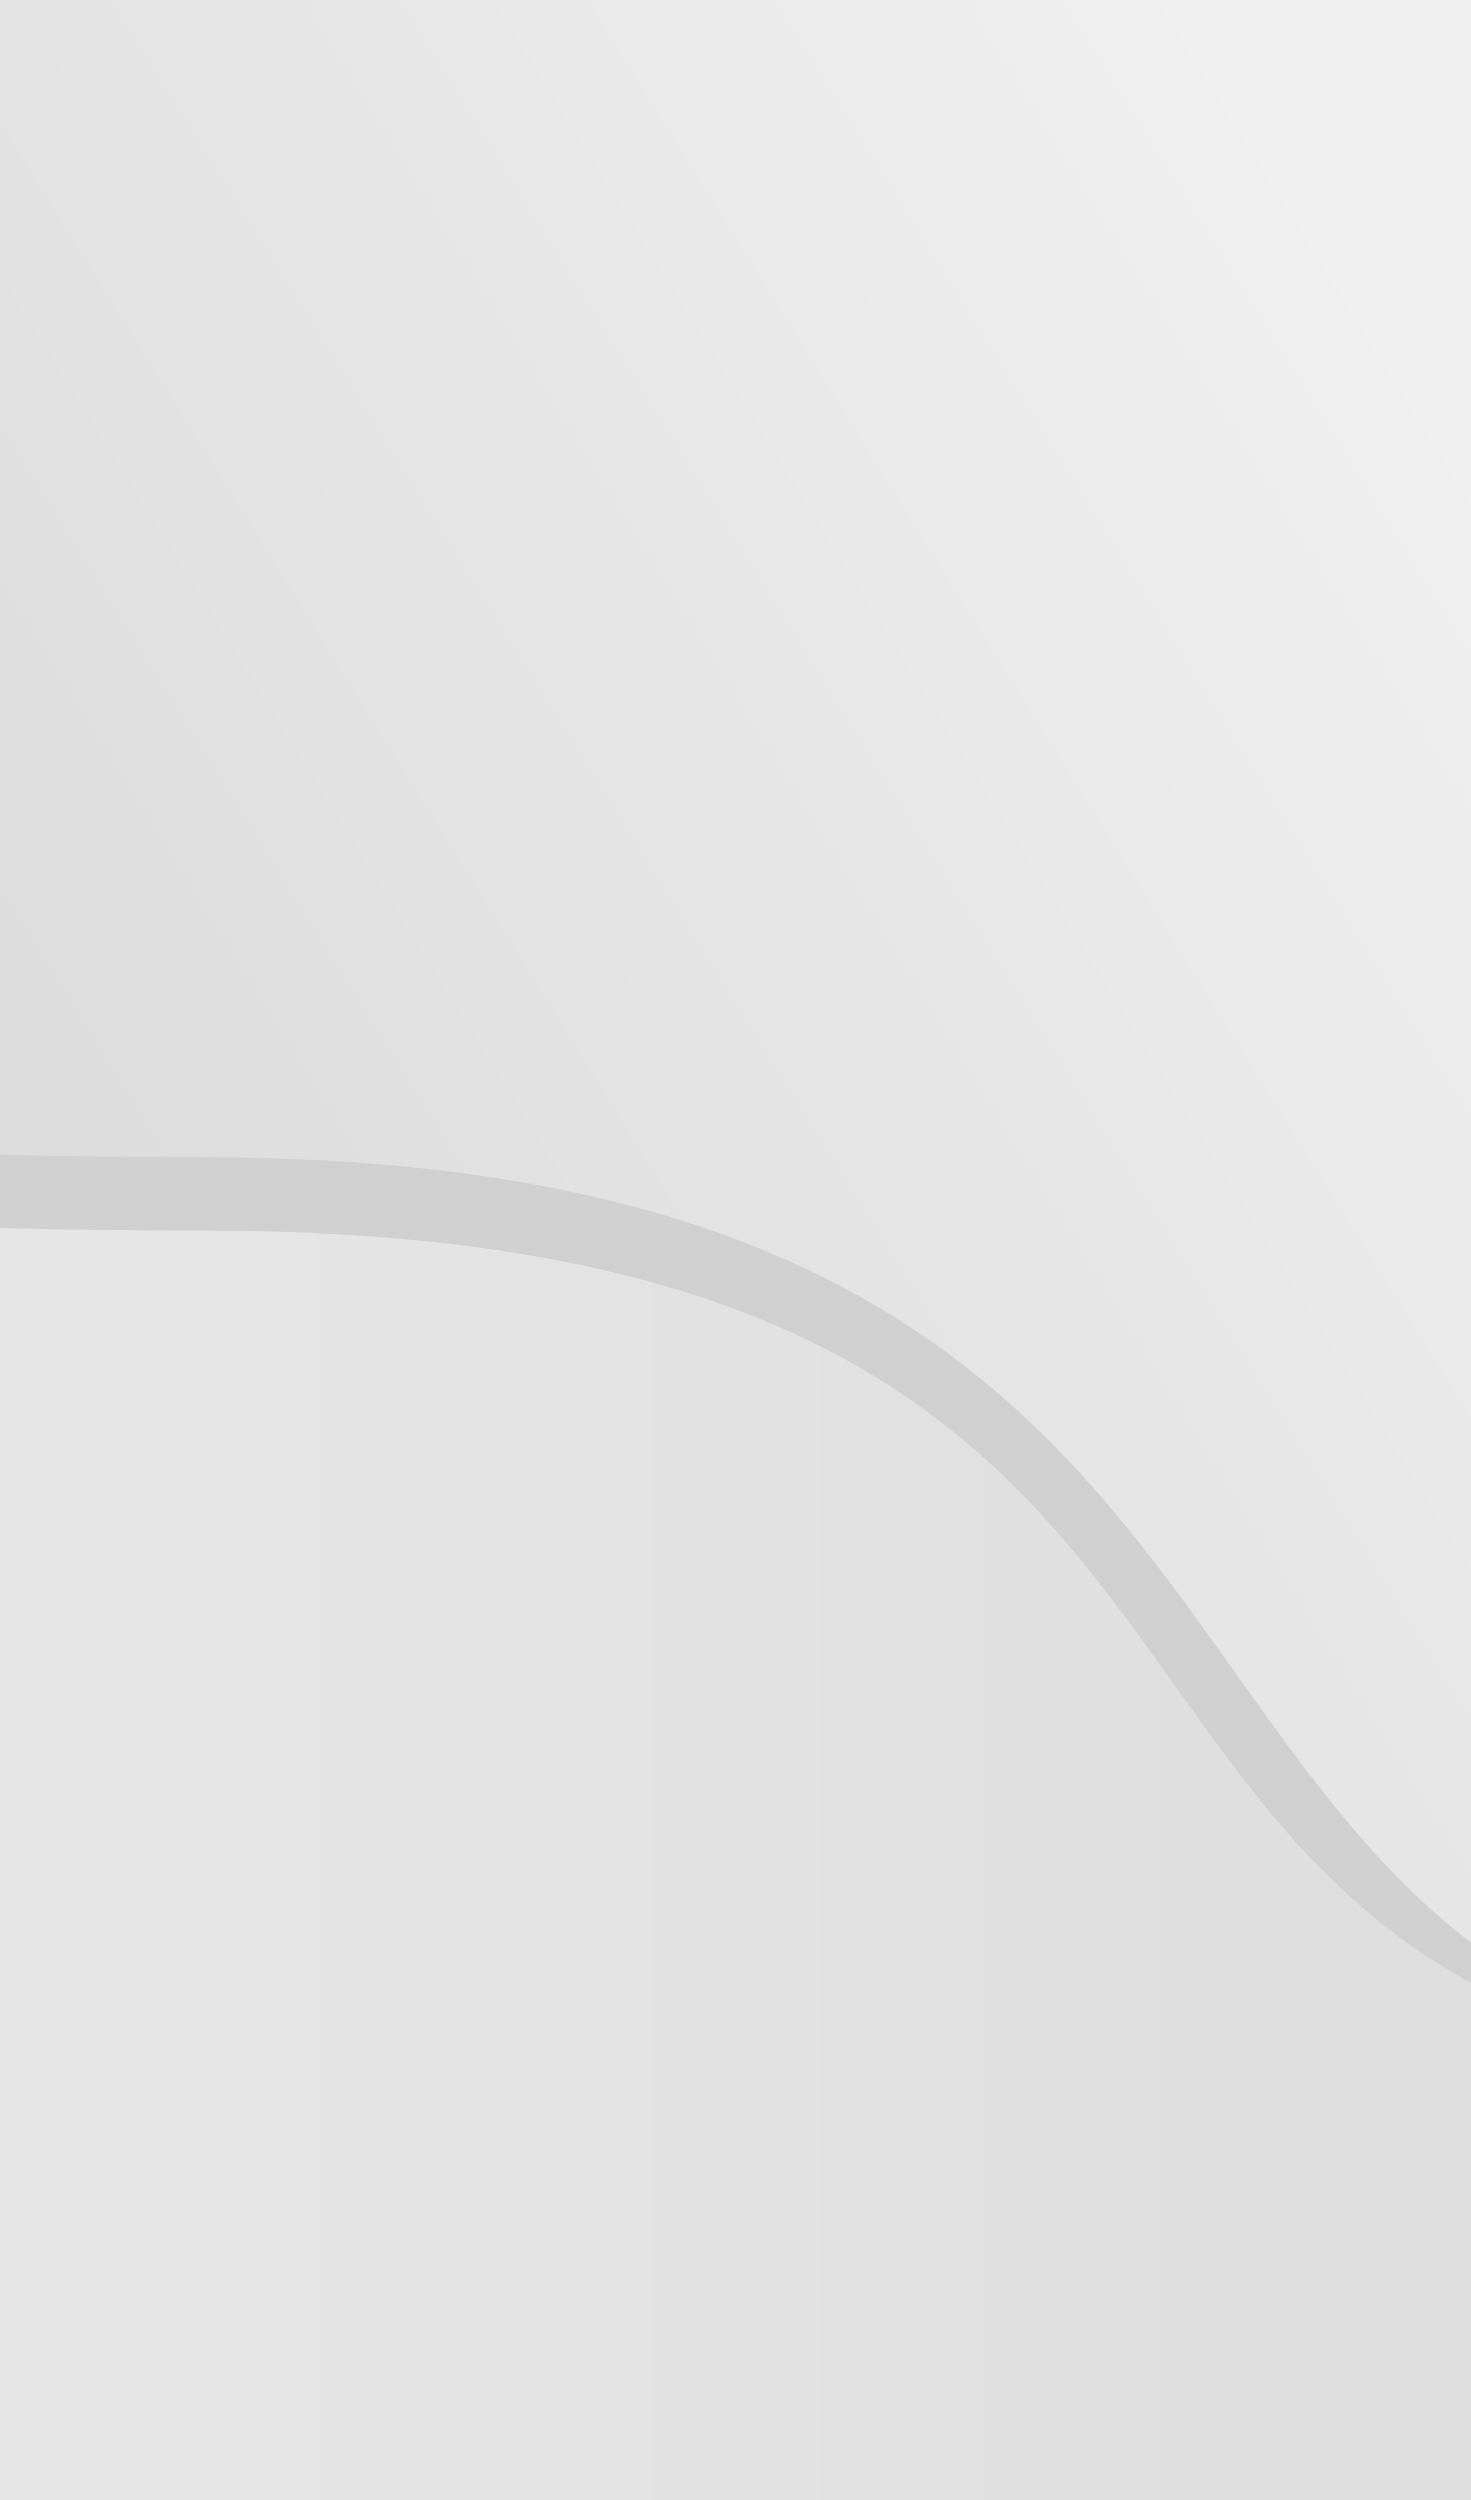
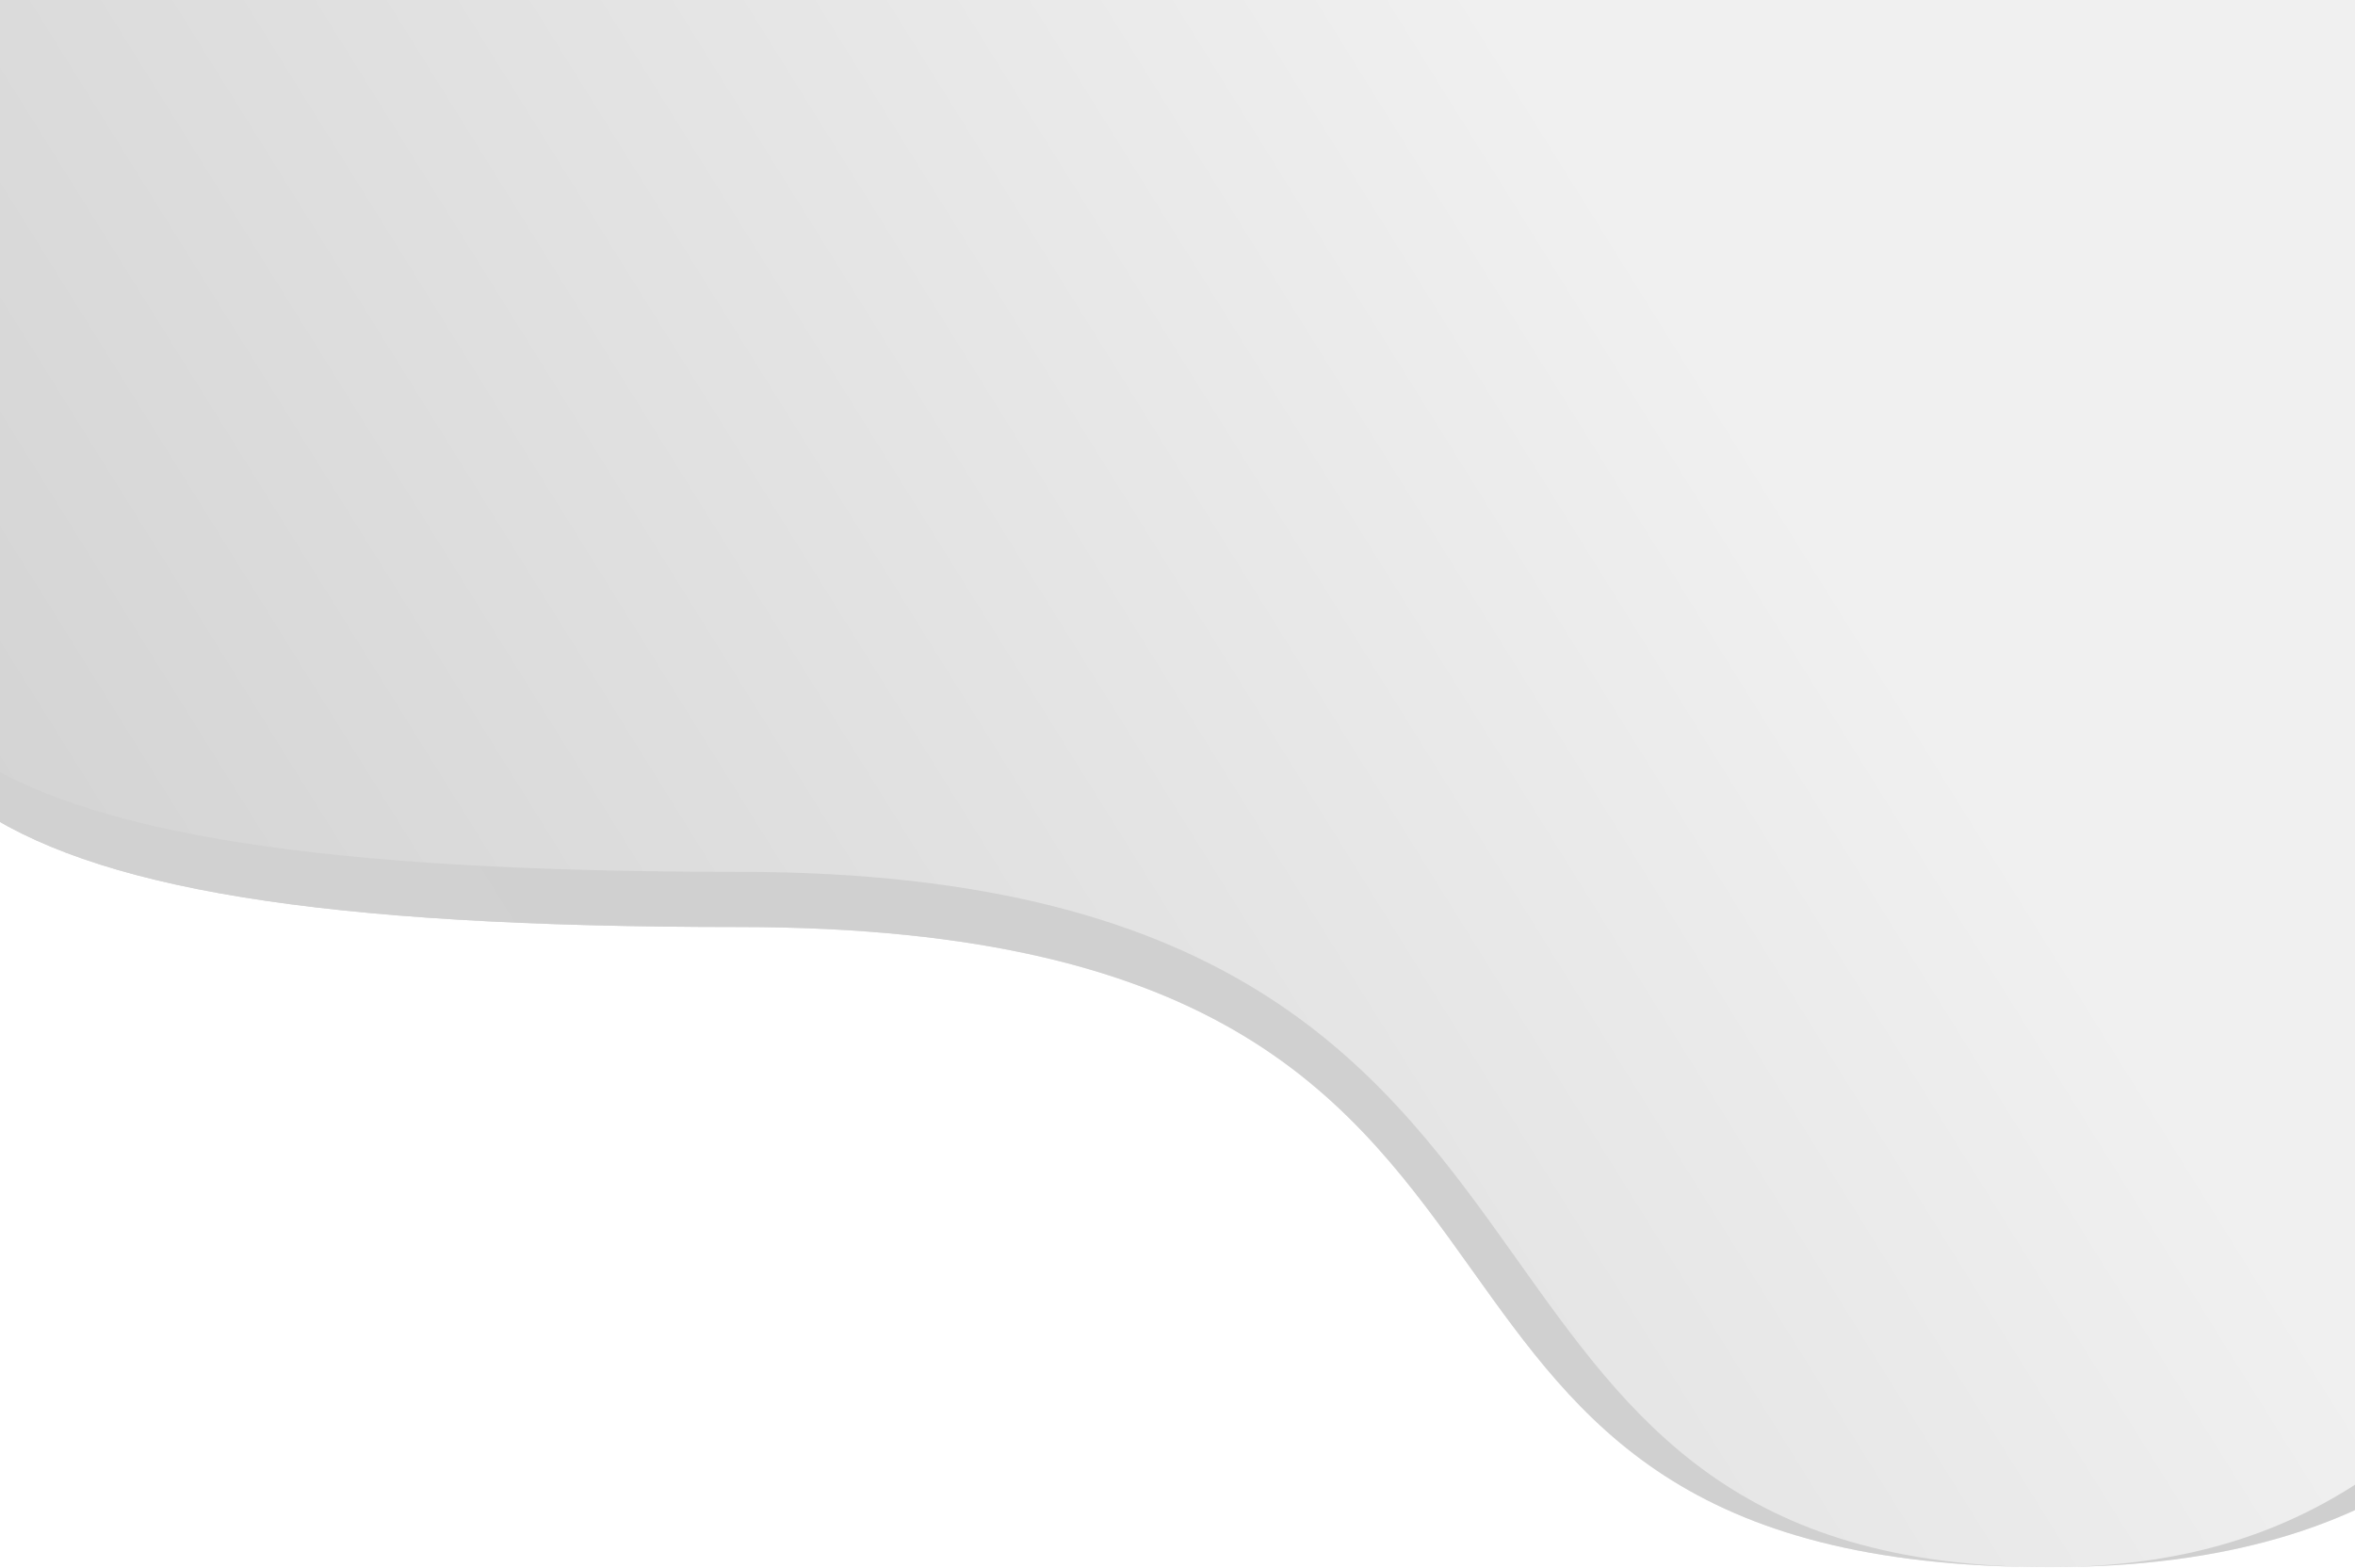
- <svg xmlns="http://www.w3.org/2000/svg" width="320" height="544" viewBox="0 0 320 544" fill="none">
-   <path d="M-350 0H670V544H-350V0Z" fill="url(#paint0_linear_1089_10)" />
-   <path d="M-349.848 0C-349.848 49.406 -216.656 11.666 -216.656 117.406C-216.656 223.147 -199.391 267.75 43.922 267.75C184.955 267.75 221.201 318.539 255.697 366.876C287.016 410.761 316.892 452.625 422.438 452.625C526.918 452.625 560.754 403.75 593.632 356.259C613.962 326.893 633.926 298.056 670 281.633V0L-349.848 0Z" fill="url(#paint1_linear_1089_10)" />
-   <path d="M-349.736 0H-350V248.625L-349.736 0Z" fill="url(#paint2_linear_1089_10)" />
-   <path d="M575.829 362.767C601.154 330.606 626.806 298.028 670 280.622V281.633C633.926 298.056 613.962 326.893 593.632 356.259C560.754 403.75 526.918 452.625 422.438 452.625C505.074 452.625 540.125 408.111 575.829 362.767Z" fill="url(#paint3_linear_1089_10)" />
-   <path d="M-216.656 117.406C-216.656 207.209 -199.391 251.812 43.922 251.812C189.001 251.812 230.53 310.19 268.805 363.994C301.519 409.98 331.856 452.625 422.438 452.625C316.892 452.625 287.016 410.761 255.697 366.876C221.201 318.539 184.955 267.75 43.922 267.75C-199.391 267.75 -216.656 223.147 -216.656 117.406Z" fill="url(#paint4_linear_1089_10)" />
-   <path d="M-350 248.625L-349.738 2.405C-348.034 20.53 -326.818 26.032 -301.808 32.517C-263.649 42.413 -216.656 54.598 -216.656 117.406C-216.656 44.249 -261.961 29.116 -313.796 11.803C-318.055 10.38 -322.393 9.082 -326.763 7.773C-334.494 5.459 -342.325 3.114 -350 0V248.625Z" fill="url(#paint5_linear_1089_10)" />
+ <svg xmlns="http://www.w3.org/2000/svg" width="1280" height="852" viewBox="0 0 1280 852" fill="none">
+   <path d="M-339.715 0C-339.715 93 -89 21.959 -89 221C-89 420.041 -56.5 504 401.5 504C666.975 504 735.202 599.602 800.135 690.589C859.089 773.197 915.327 852 1114 852C1310.67 852 1374.36 759.999 1436.25 670.606C1474.52 615.328 1512.1 561.047 1580 530.132V0L-339.715 0Z" fill="url(#paint0_linear_24751_81)" />
+   <path d="M-339.502 0H-340V468L-339.502 0Z" fill="url(#paint1_linear_24751_81)" />
+   <path d="M1402.74 682.856C1450.41 622.317 1498.69 560.994 1580 528.23V530.132C1512.1 561.047 1474.52 615.328 1436.25 670.606C1374.36 760 1310.67 852 1114 852C1269.55 852 1335.53 768.208 1402.74 682.856Z" fill="url(#paint2_linear_24751_81)" />
+   <path d="M-89 221C-89 390.041 -56.5 474 401.5 474C674.591 474 752.763 583.887 824.81 685.165C886.389 771.727 943.494 852 1114 852C915.327 852 859.089 773.197 800.135 690.589C735.202 599.602 666.975 504 401.5 504C-56.5 504 -89 420.041 -89 221Z" fill="url(#paint3_linear_24751_81)" />
+   <path d="M-340 468L-339.507 4.527C-336.299 38.645 -296.364 49.001 -249.285 61.209C-177.456 79.836 -89 102.773 -89 221C-89 83.291 -174.279 54.807 -271.851 22.218C-279.868 19.54 -288.034 17.095 -296.26 14.632C-310.812 10.275 -325.553 5.861 -340 0V468Z" fill="url(#paint4_linear_24751_81)" />
  <defs>
-     <linearGradient id="paint0_linear_1089_10" x1="-350" y1="358.062" x2="670" y2="358.062" gradientUnits="userSpaceOnUse">
-       <stop stop-color="#F0F0F0" />
-       <stop offset="1" stop-color="#D4D4D4" />
-     </linearGradient>
-     <linearGradient id="paint1_linear_1089_10" x1="-224.625" y1="392.859" x2="302.28" y2="64.668" gradientUnits="userSpaceOnUse">
+     <linearGradient id="paint0_linear_24751_81" x1="-104" y1="739.5" x2="887.82" y2="121.728" gradientUnits="userSpaceOnUse">
      <stop offset="0.182" stop-color="#D3D3D3" />
      <stop offset="1" stop-color="#F0F0F0" />
    </linearGradient>
-     <linearGradient id="paint2_linear_1089_10" x1="-224.625" y1="392.859" x2="302.28" y2="64.668" gradientUnits="userSpaceOnUse">
+     <linearGradient id="paint1_linear_24751_81" x1="-104" y1="739.5" x2="887.82" y2="121.728" gradientUnits="userSpaceOnUse">
      <stop offset="0.182" stop-color="#D3D3D3" />
      <stop offset="1" stop-color="#F0F0F0" />
    </linearGradient>
-     <linearGradient id="paint3_linear_1089_10" x1="-224.625" y1="392.859" x2="302.28" y2="64.668" gradientUnits="userSpaceOnUse">
+     <linearGradient id="paint2_linear_24751_81" x1="-104" y1="739.5" x2="887.82" y2="121.728" gradientUnits="userSpaceOnUse">
      <stop offset="0.182" stop-color="#D1D1D1" />
      <stop offset="1" stop-color="#CFCFCF" />
    </linearGradient>
-     <linearGradient id="paint4_linear_1089_10" x1="-224.625" y1="392.859" x2="302.28" y2="64.668" gradientUnits="userSpaceOnUse">
+     <linearGradient id="paint3_linear_24751_81" x1="-104" y1="739.5" x2="887.82" y2="121.728" gradientUnits="userSpaceOnUse">
      <stop offset="0.182" stop-color="#D1D1D1" />
      <stop offset="1" stop-color="#CFCFCF" />
    </linearGradient>
-     <linearGradient id="paint5_linear_1089_10" x1="-224.625" y1="392.859" x2="302.28" y2="64.668" gradientUnits="userSpaceOnUse">
+     <linearGradient id="paint4_linear_24751_81" x1="-104" y1="739.5" x2="887.82" y2="121.728" gradientUnits="userSpaceOnUse">
      <stop offset="0.182" stop-color="#D1D1D1" />
      <stop offset="1" stop-color="#CFCFCF" />
    </linearGradient>
  </defs>
</svg>
